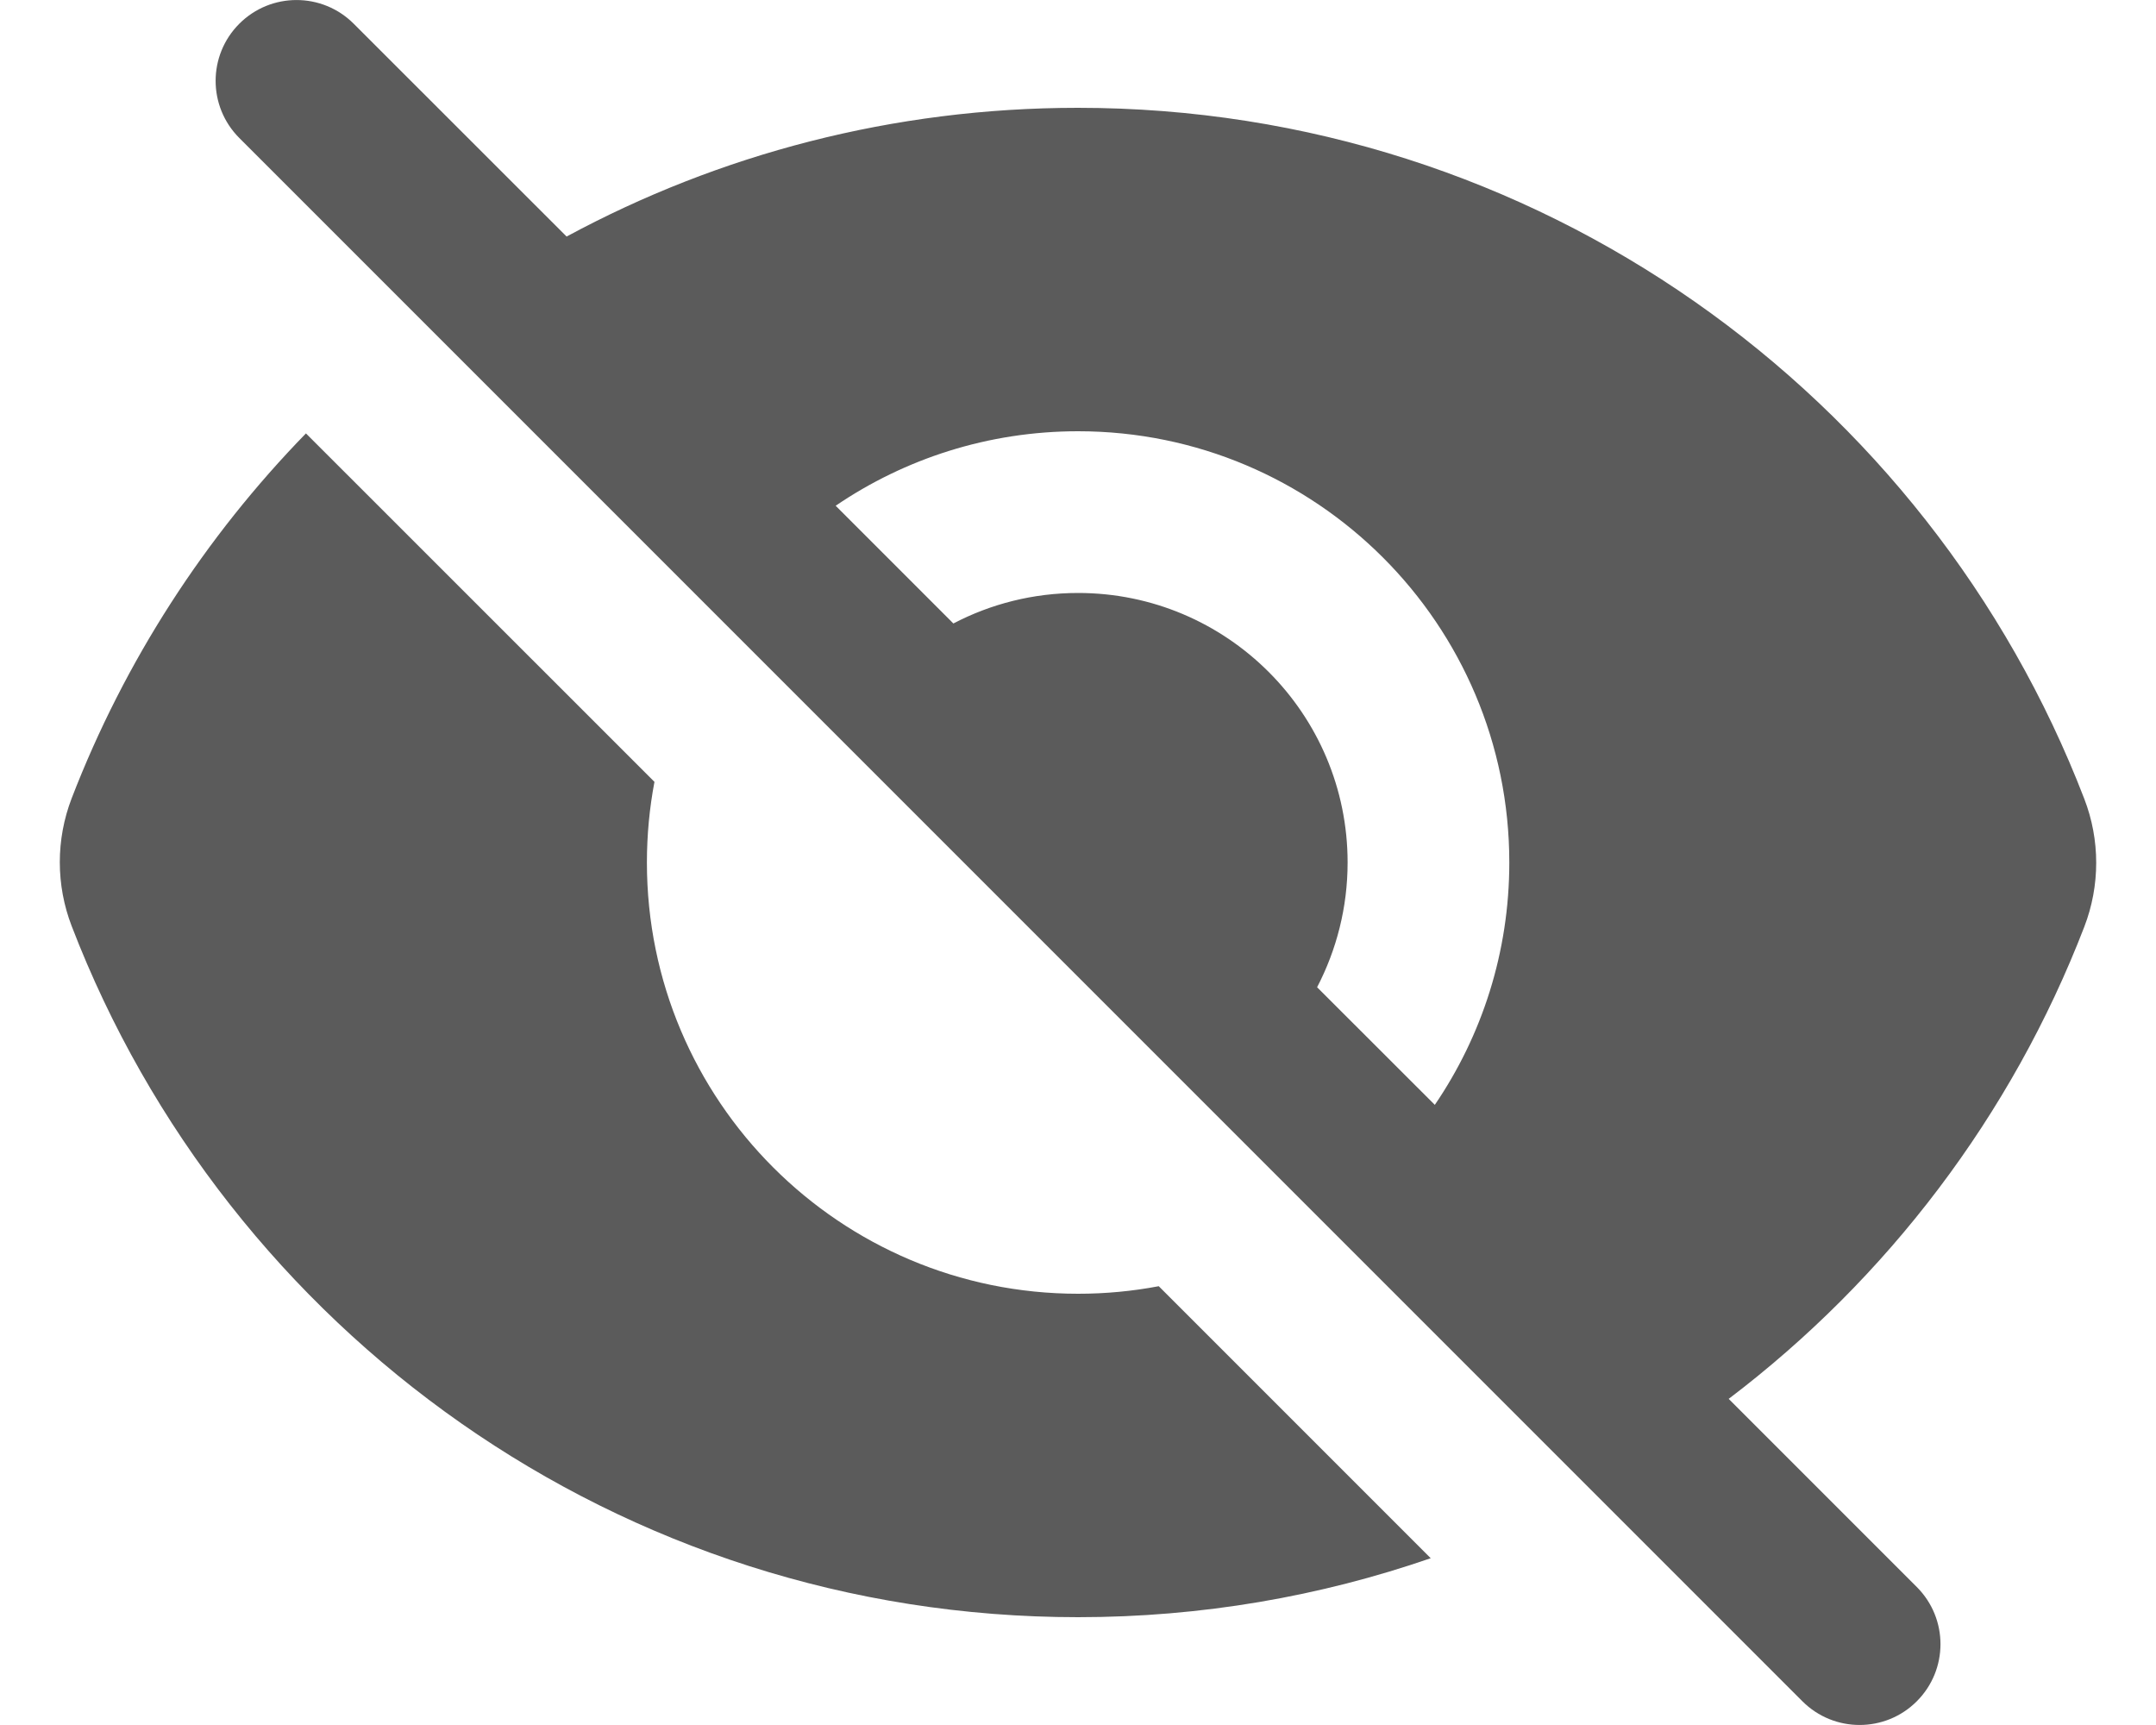
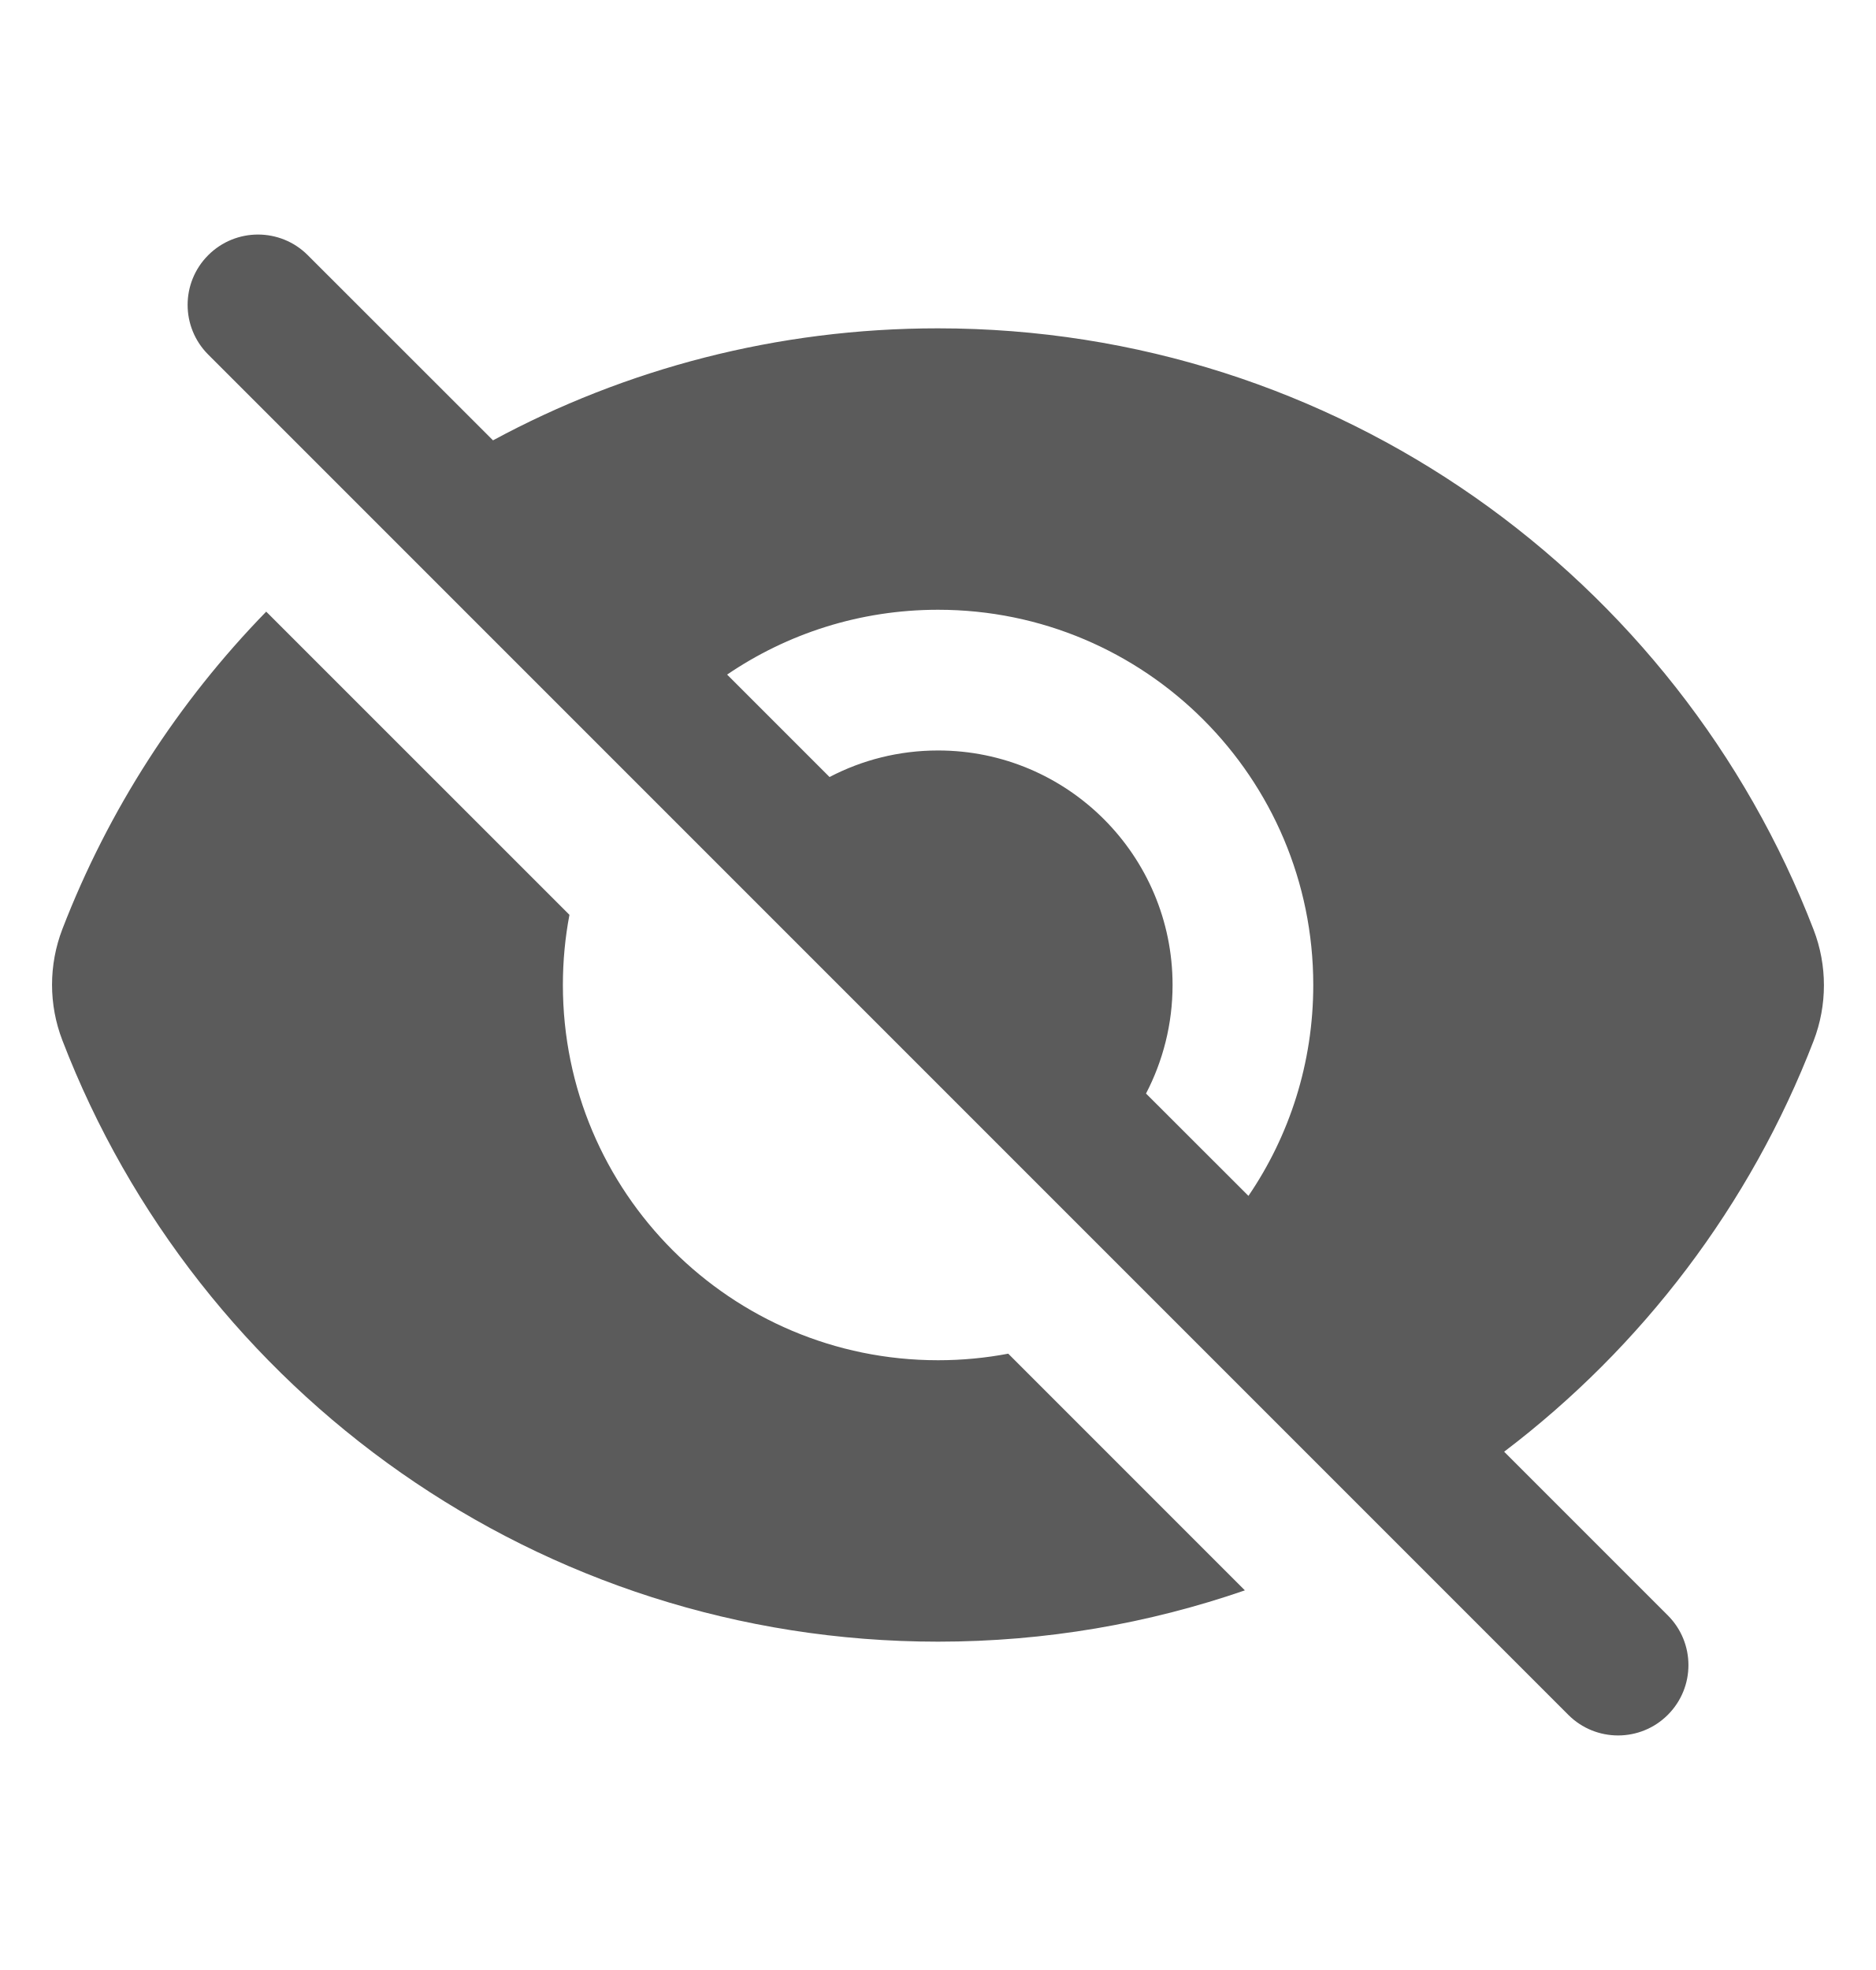
- <svg xmlns="http://www.w3.org/2000/svg" width="20" height="16" viewBox="0 0 20 16" fill="none">
+ <svg xmlns="http://www.w3.org/2000/svg" width="20" height="21" viewBox="0 0 20 16" fill="none">
  <path fill-rule="evenodd" clip-rule="evenodd" d="M3.281 0.22C2.988 -0.073 2.513 -0.073 2.22 0.22C1.927 0.513 1.927 0.987 2.22 1.28L16.72 15.78C17.013 16.073 17.488 16.073 17.781 15.78C18.074 15.487 18.074 15.013 17.781 14.72L16.036 12.975C17.507 11.859 18.66 10.347 19.335 8.596C19.482 8.214 19.482 7.791 19.335 7.41C17.892 3.661 14.257 1 9.999 1C8.283 1 6.667 1.432 5.256 2.194L3.281 0.22ZM7.752 4.691L8.844 5.783C9.19 5.602 9.583 5.5 10.001 5.5C11.381 5.5 12.501 6.619 12.501 8C12.501 8.417 12.398 8.811 12.218 9.157L13.31 10.248C13.746 9.608 14.001 8.834 14.001 8C14.001 5.791 12.21 4 10.001 4C9.167 4 8.393 4.255 7.752 4.691Z" fill="#5B5B5B" />
  <path d="M10.749 11.93L13.272 14.453C12.247 14.807 11.146 15 10.001 15C5.743 15 2.107 12.339 0.665 8.59C0.518 8.209 0.518 7.786 0.665 7.404C1.157 6.129 1.902 4.981 2.838 4.02L6.071 7.252C6.025 7.494 6.001 7.744 6.001 8C6.001 10.209 7.792 12 10.001 12C10.257 12 10.507 11.976 10.749 11.93Z" fill="#5B5B5B" />
</svg>
